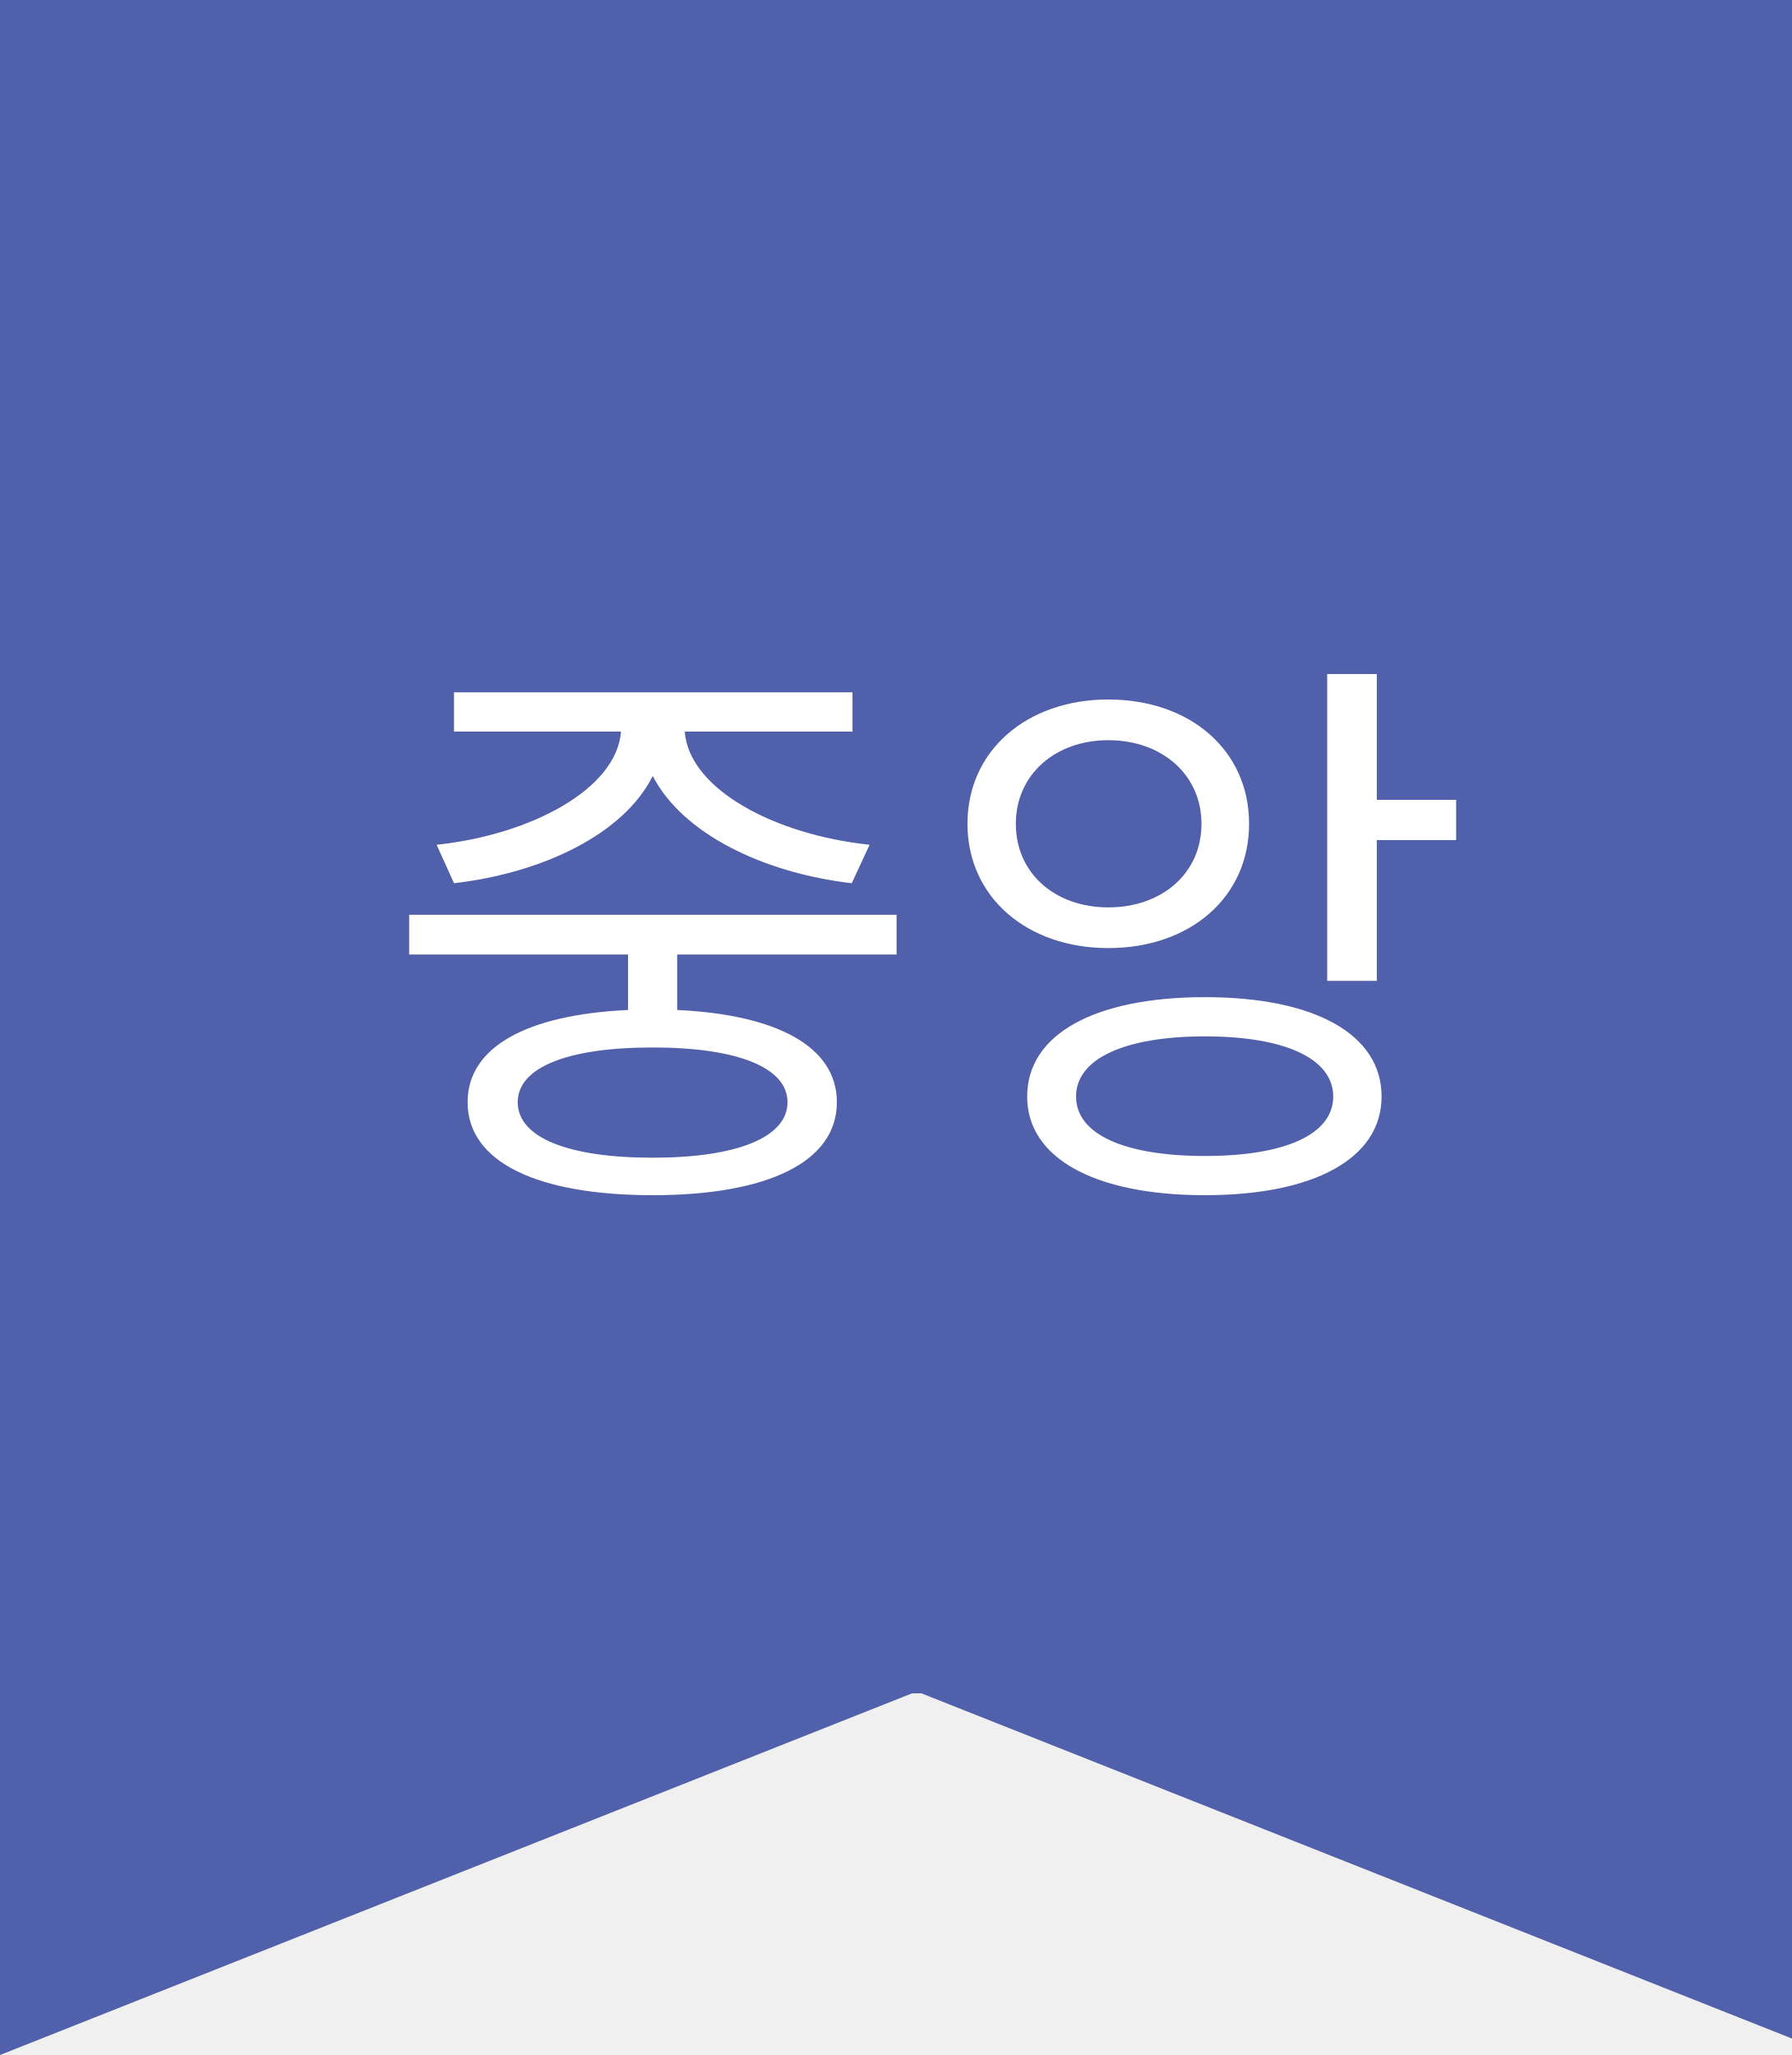
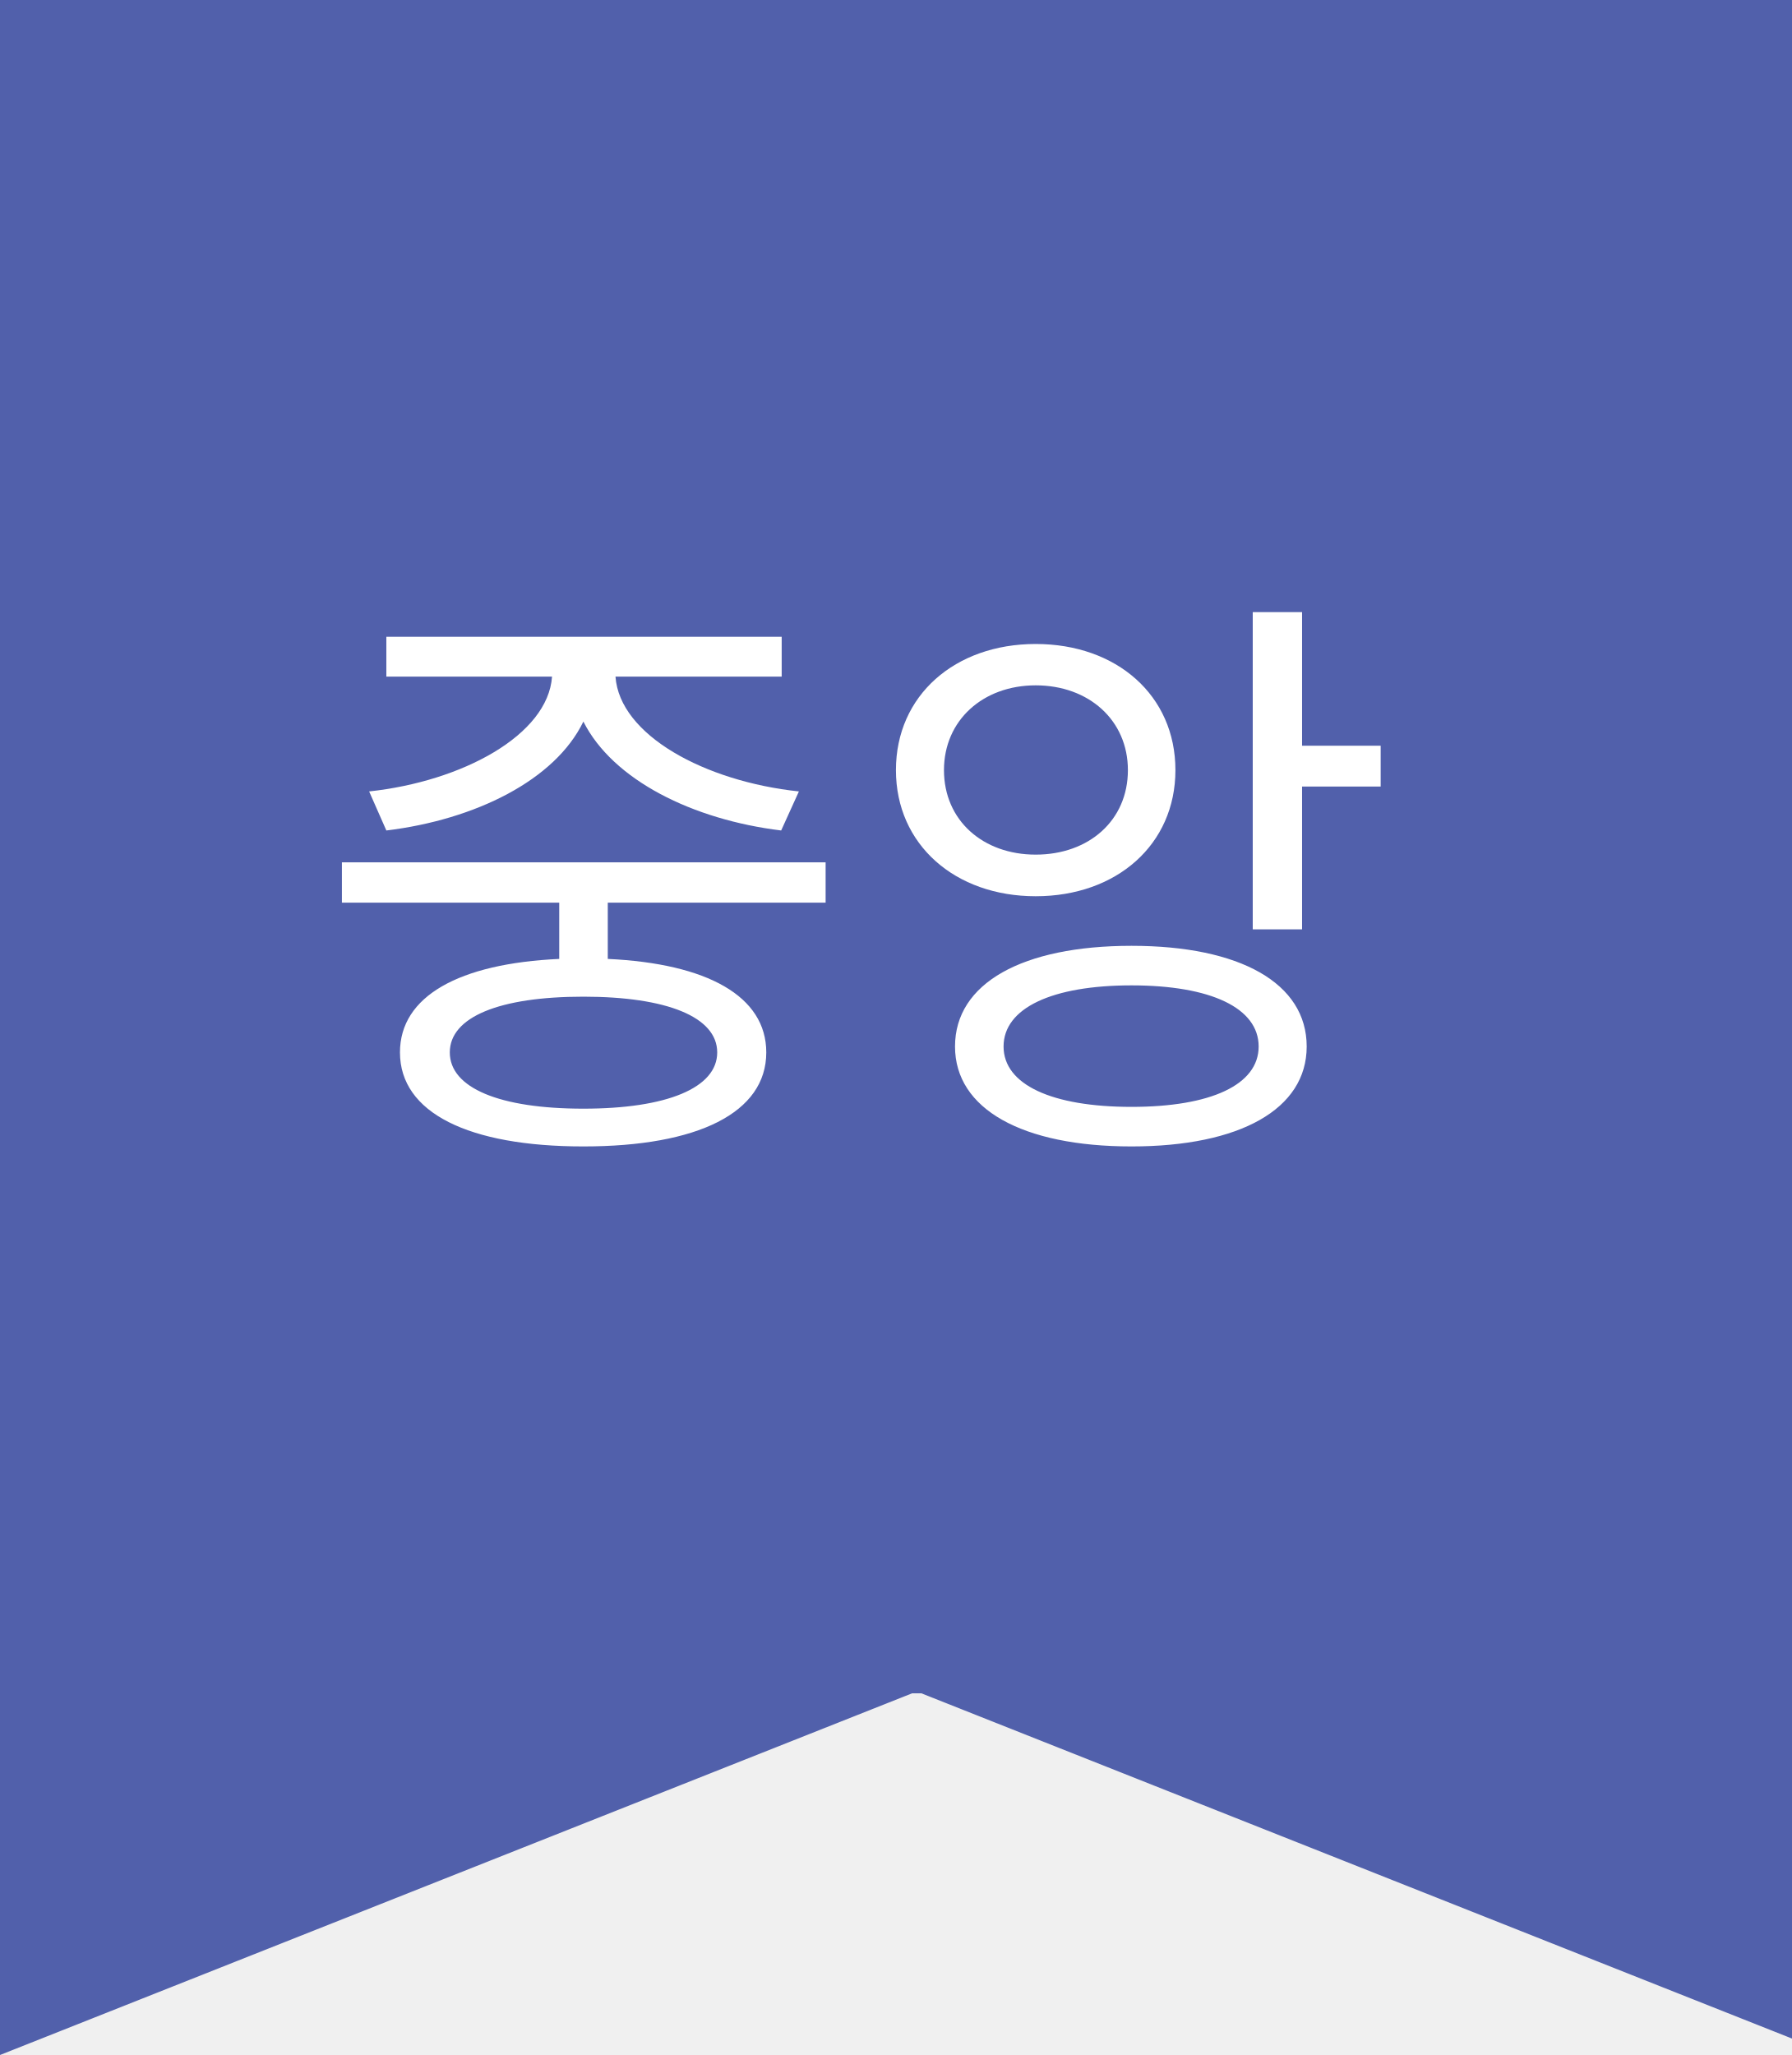
- <svg xmlns="http://www.w3.org/2000/svg" width="109" height="125" overflow="hidden">
+ <svg xmlns="http://www.w3.org/2000/svg" width="109" height="125" viewBox="0 0 109 125">
  <defs>
-     <clipPath id="clip0">
-       <rect x="995" y="910" width="109" height="125" />
-     </clipPath>
-     <clipPath id="clip1">
-       <rect x="1017" y="951" width="67" height="38" />
-     </clipPath>
-     <clipPath id="clip2">
-       <rect x="1017" y="951" width="67" height="38" />
-     </clipPath>
-     <clipPath id="clip3">
-       <rect x="985" y="930" width="134" height="80" />
-     </clipPath>
-     <clipPath id="clip4">
-       <rect x="985" y="930" width="134" height="80" />
+     <clipPath id="clip-path">
+       <rect id="사각형_6" data-name="사각형 6" width="109" height="125" transform="translate(995 910)" />
    </clipPath>
  </defs>
-   <g clip-path="url(#clip0)" transform="translate(-995 -910)">
-     <rect x="995" y="910" width="109" height="103" fill="#5160AB" />
-     <path d="M0 23 0 0 58 23Z" fill="#5160AB" fill-rule="evenodd" transform="matrix(1 -1.22465e-16 -1.22465e-16 -1 995 1035)" />
-     <path d="M1104 1011 1104 1034 1046 1011Z" fill="#5160AB" fill-rule="evenodd" />
-     <g clip-path="url(#clip1)">
-       <g clip-path="url(#clip2)">
-         <g clip-path="url(#clip3)">
-           <g clip-path="url(#clip4)">
-             <text fill="#FFFFFF" font-family="KoreanGD12R,KoreanGD12R_MSFontService,sans-serif" font-weight="400" font-size="37" transform="matrix(0.980563 0 0 0.96006 1018.08 980)">중앙</text>
-           </g>
-         </g>
-       </g>
-     </g>
+   <g id="중앙" transform="translate(-995 -910)" clip-path="url(#clip-path)">
+     <rect id="사각형_1" data-name="사각형 1" width="109" height="103" transform="translate(995 910)" fill="#5160ab" />
+     <path id="패스_1" data-name="패스 1" d="M0-23V0L58-23Z" transform="translate(995 1035)" fill="#5160ab" fill-rule="evenodd" />
+     <path id="패스_2" data-name="패스 2" d="M1104,1011v23l-58-23Z" fill="#5160ab" fill-rule="evenodd" />
+     <text id="중앙-2" data-name="중앙" transform="translate(1014 977)" fill="#fff" font-size="36" font-family="MalgunGothic, Malgun Gothic">
+       <tspan x="0" y="0">중앙</tspan>
+     </text>
  </g>
</svg>
